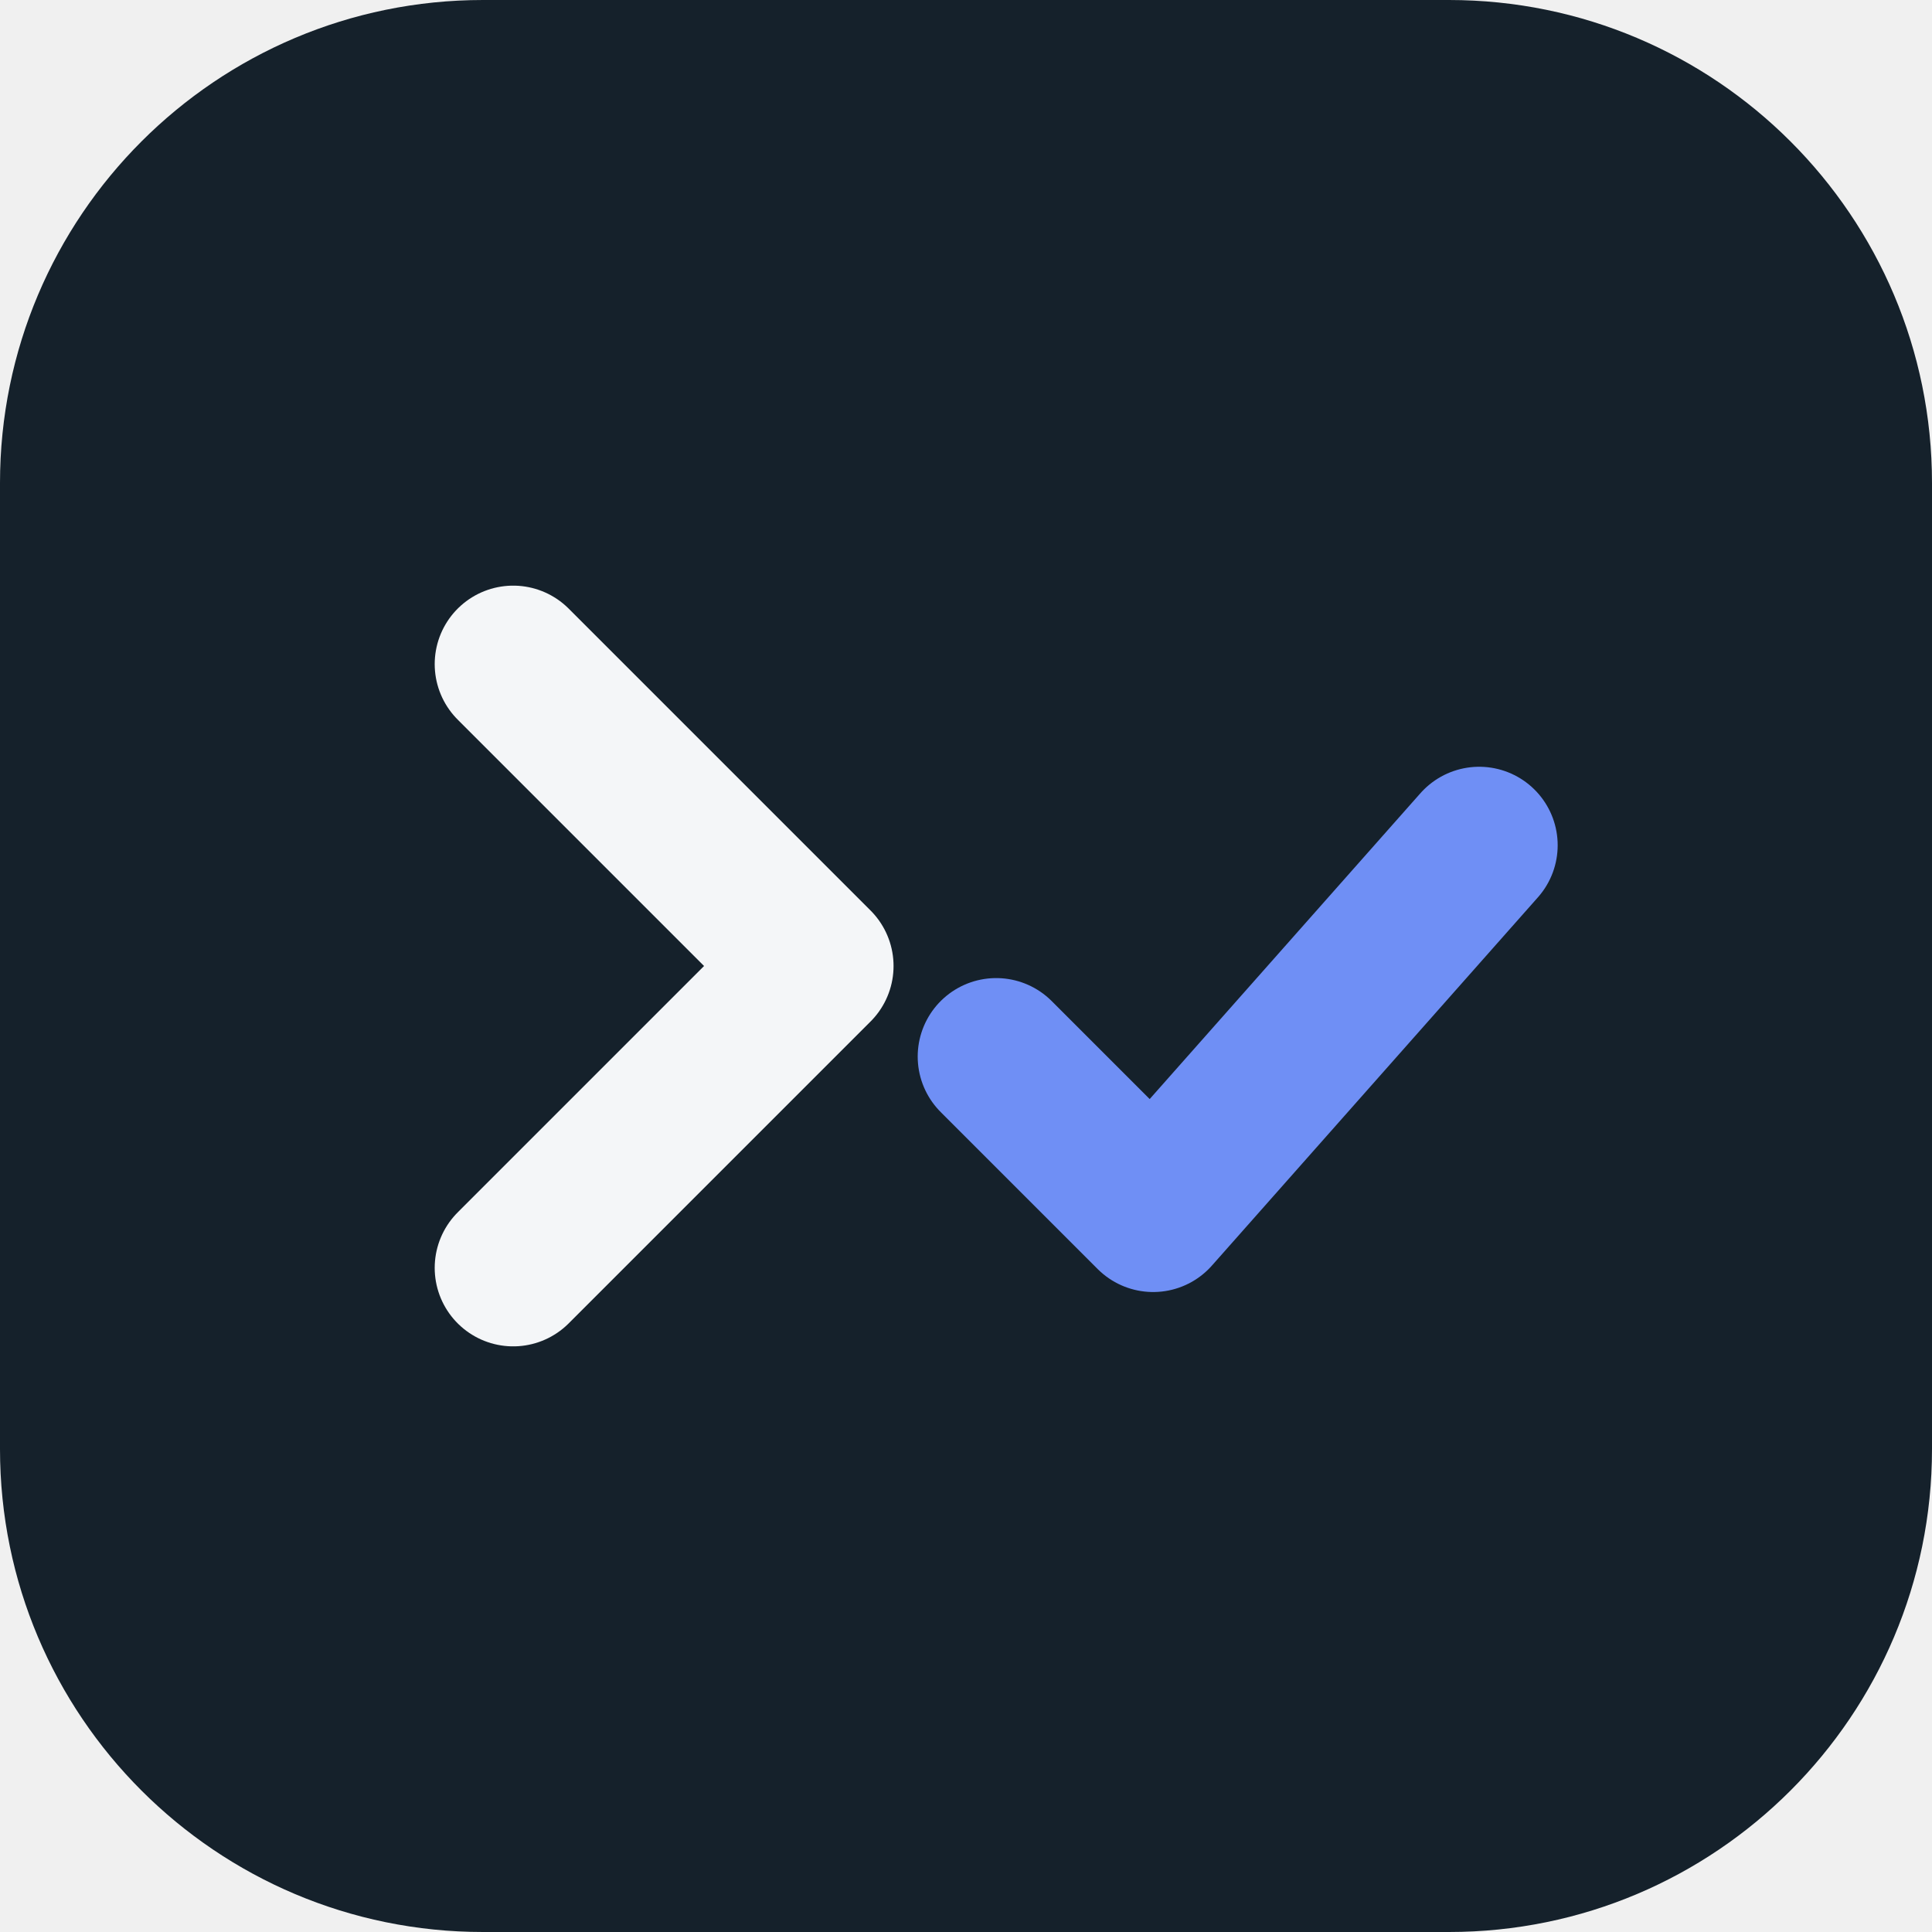
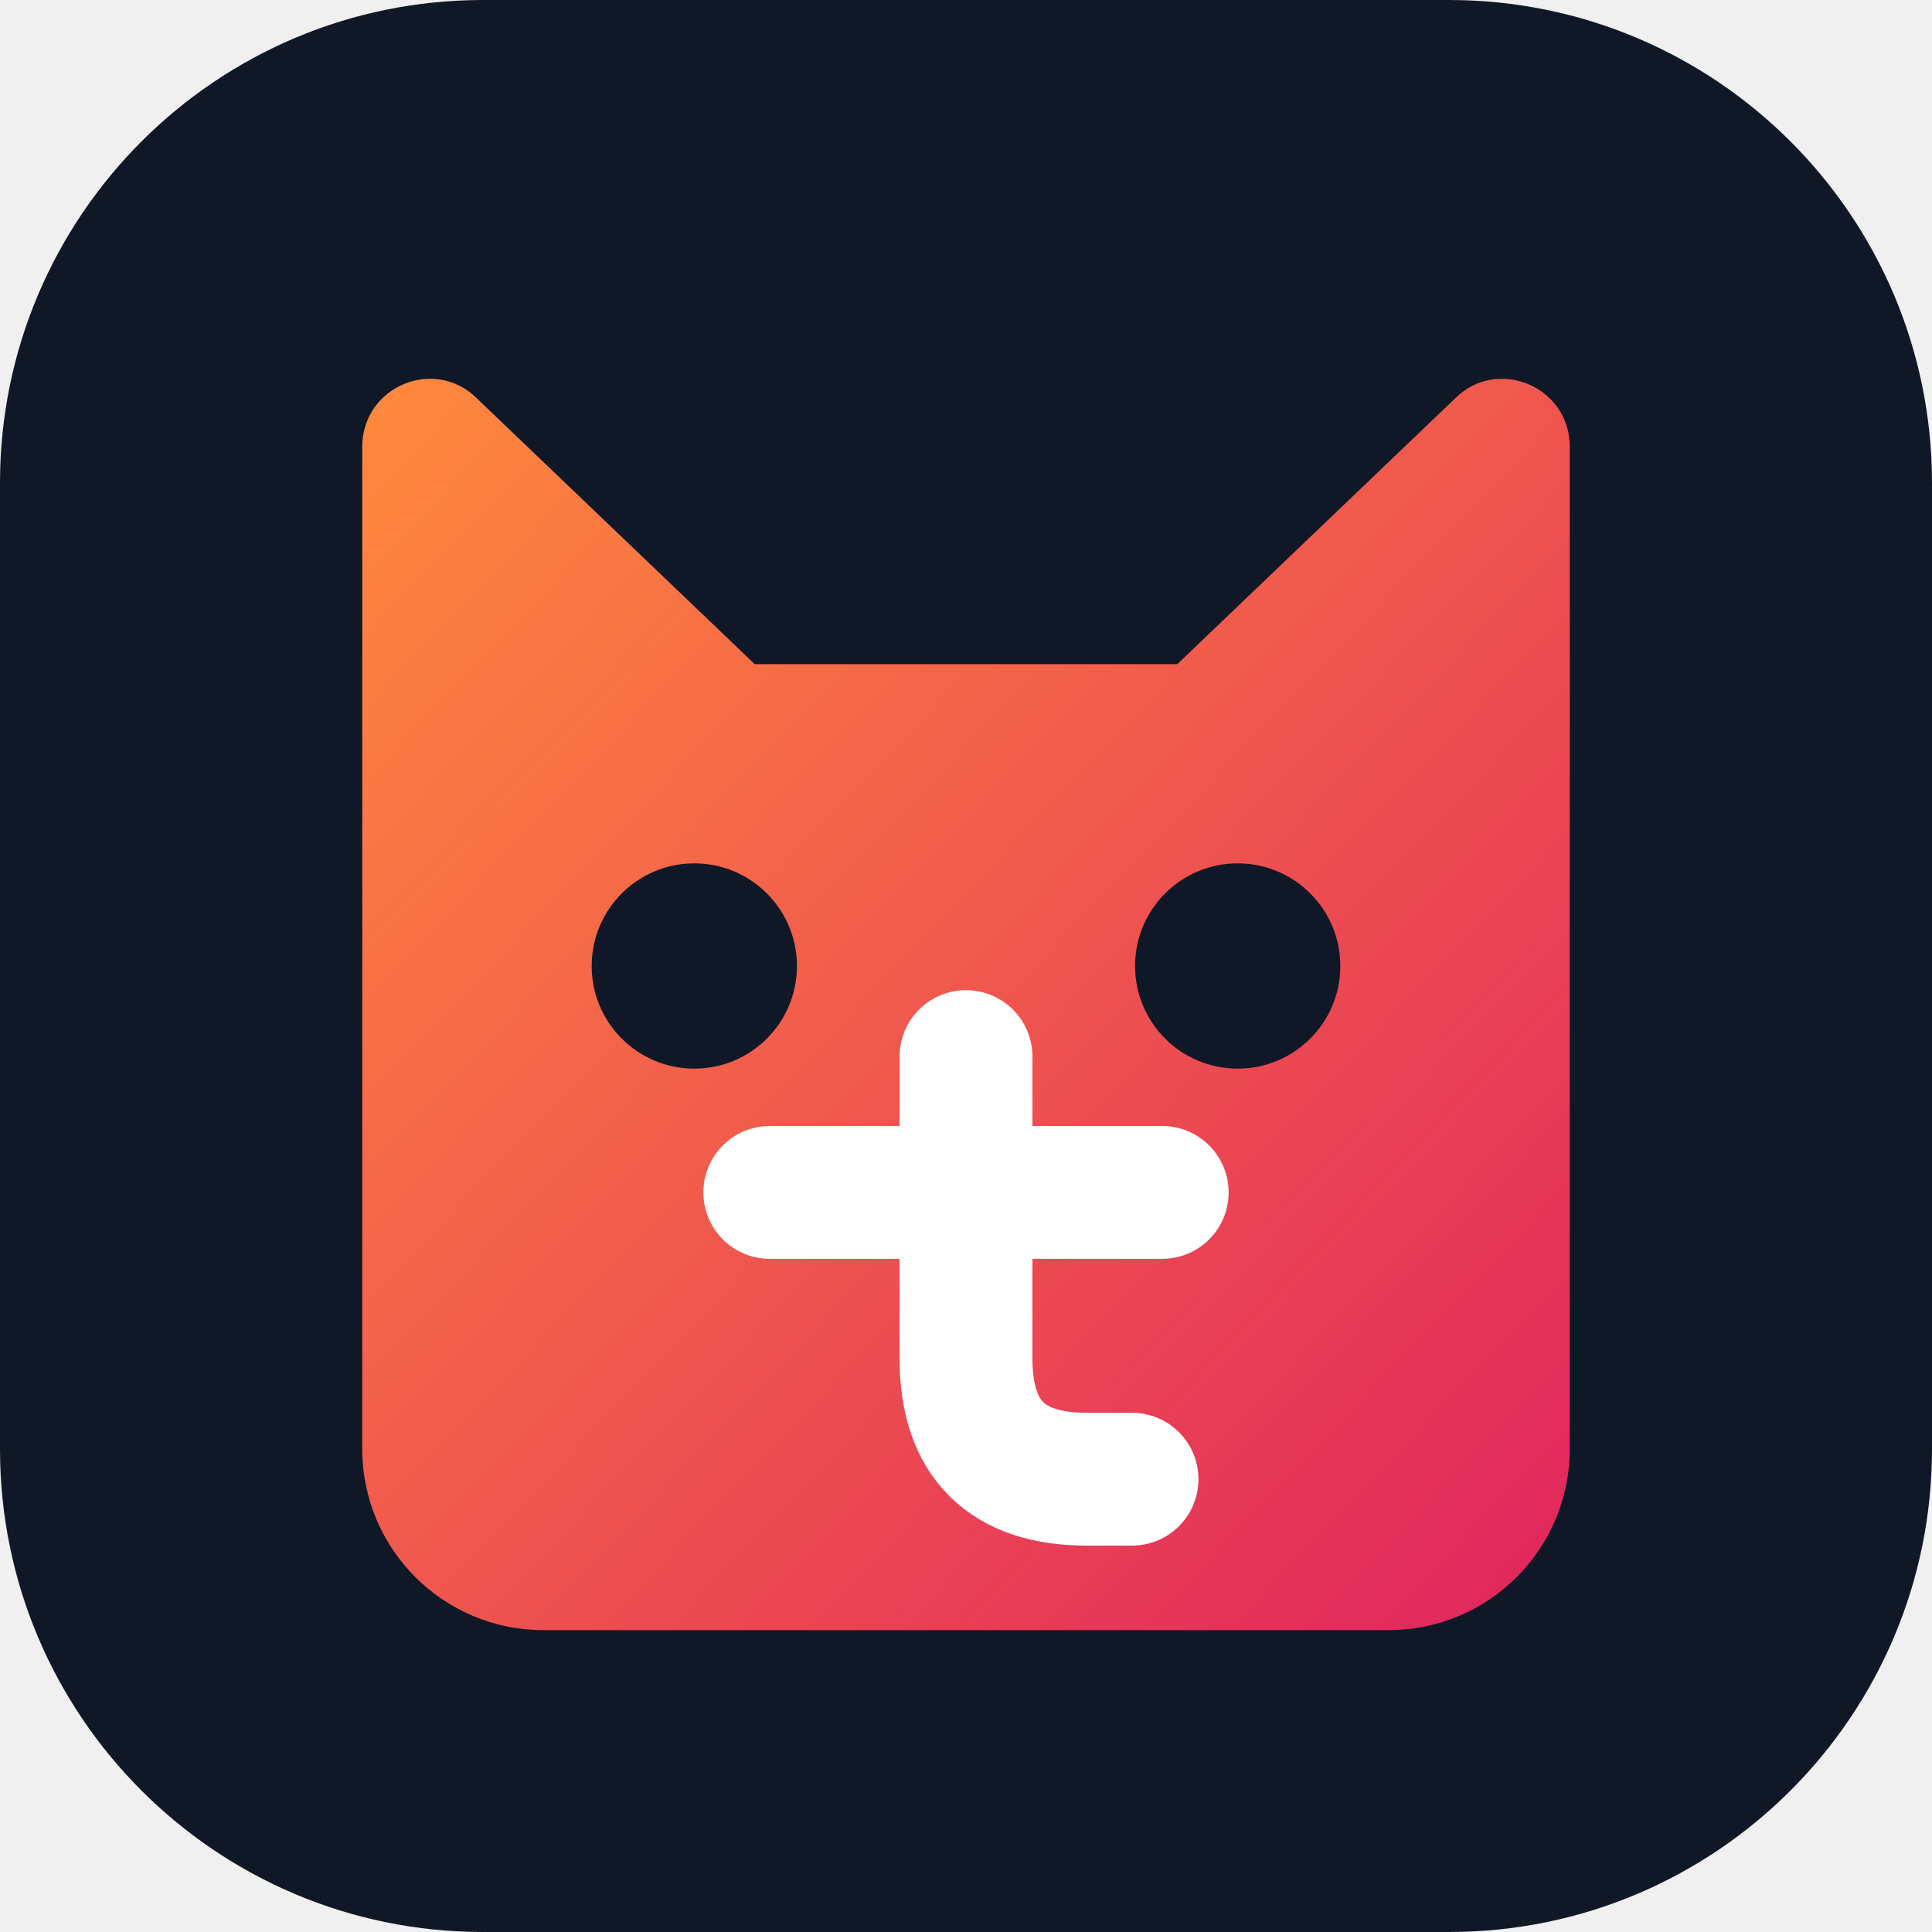
<svg xmlns="http://www.w3.org/2000/svg" viewBox="0 0 32 32">
-   <rect width="32" height="32" rx="8" fill="#15212b" />
-   <path d="M8.5 11l5 5-5 5" fill="none" stroke="#f4f6f8" stroke-width="2.6" stroke-linecap="round" stroke-linejoin="round" />
-   <path d="M16.5 17.5l2.6 2.6 5.4-6.1" fill="none" stroke="#6f8ff5" stroke-width="2.6" stroke-linecap="round" stroke-linejoin="round" />
+   <defs>
+     <linearGradient id="fur" x1="0" y1="0" x2="1" y2="1">
+       <stop offset="0" stop-color="#ff8a3d" />
+       <stop offset="1" stop-color="#e0245e" />
+     </linearGradient>
+   </defs>
+   <rect width="32" height="32" rx="8" fill="#101828" />
+   <path d="M6 24V7.4c0-1 1.2-1.5 1.9-.8L12.5 11h7l4.6-4.4c.7-.7 1.9-.2 1.9.8V24a3 3 0 0 1-3 3H9a3 3 0 0 1-3-3z" fill="url(#fur)" />
+   <circle cx="11.5" cy="16" r="1.7" fill="#101828" />
+   <circle cx="20.5" cy="16" r="1.7" fill="#101828" />
+   <path d="M12.75 19.75h6.5M16 17.5v5q0 2 2 2h.75" fill="none" stroke="#fff" stroke-width="2.2" stroke-linecap="round" stroke-linejoin="round" />
</svg>
